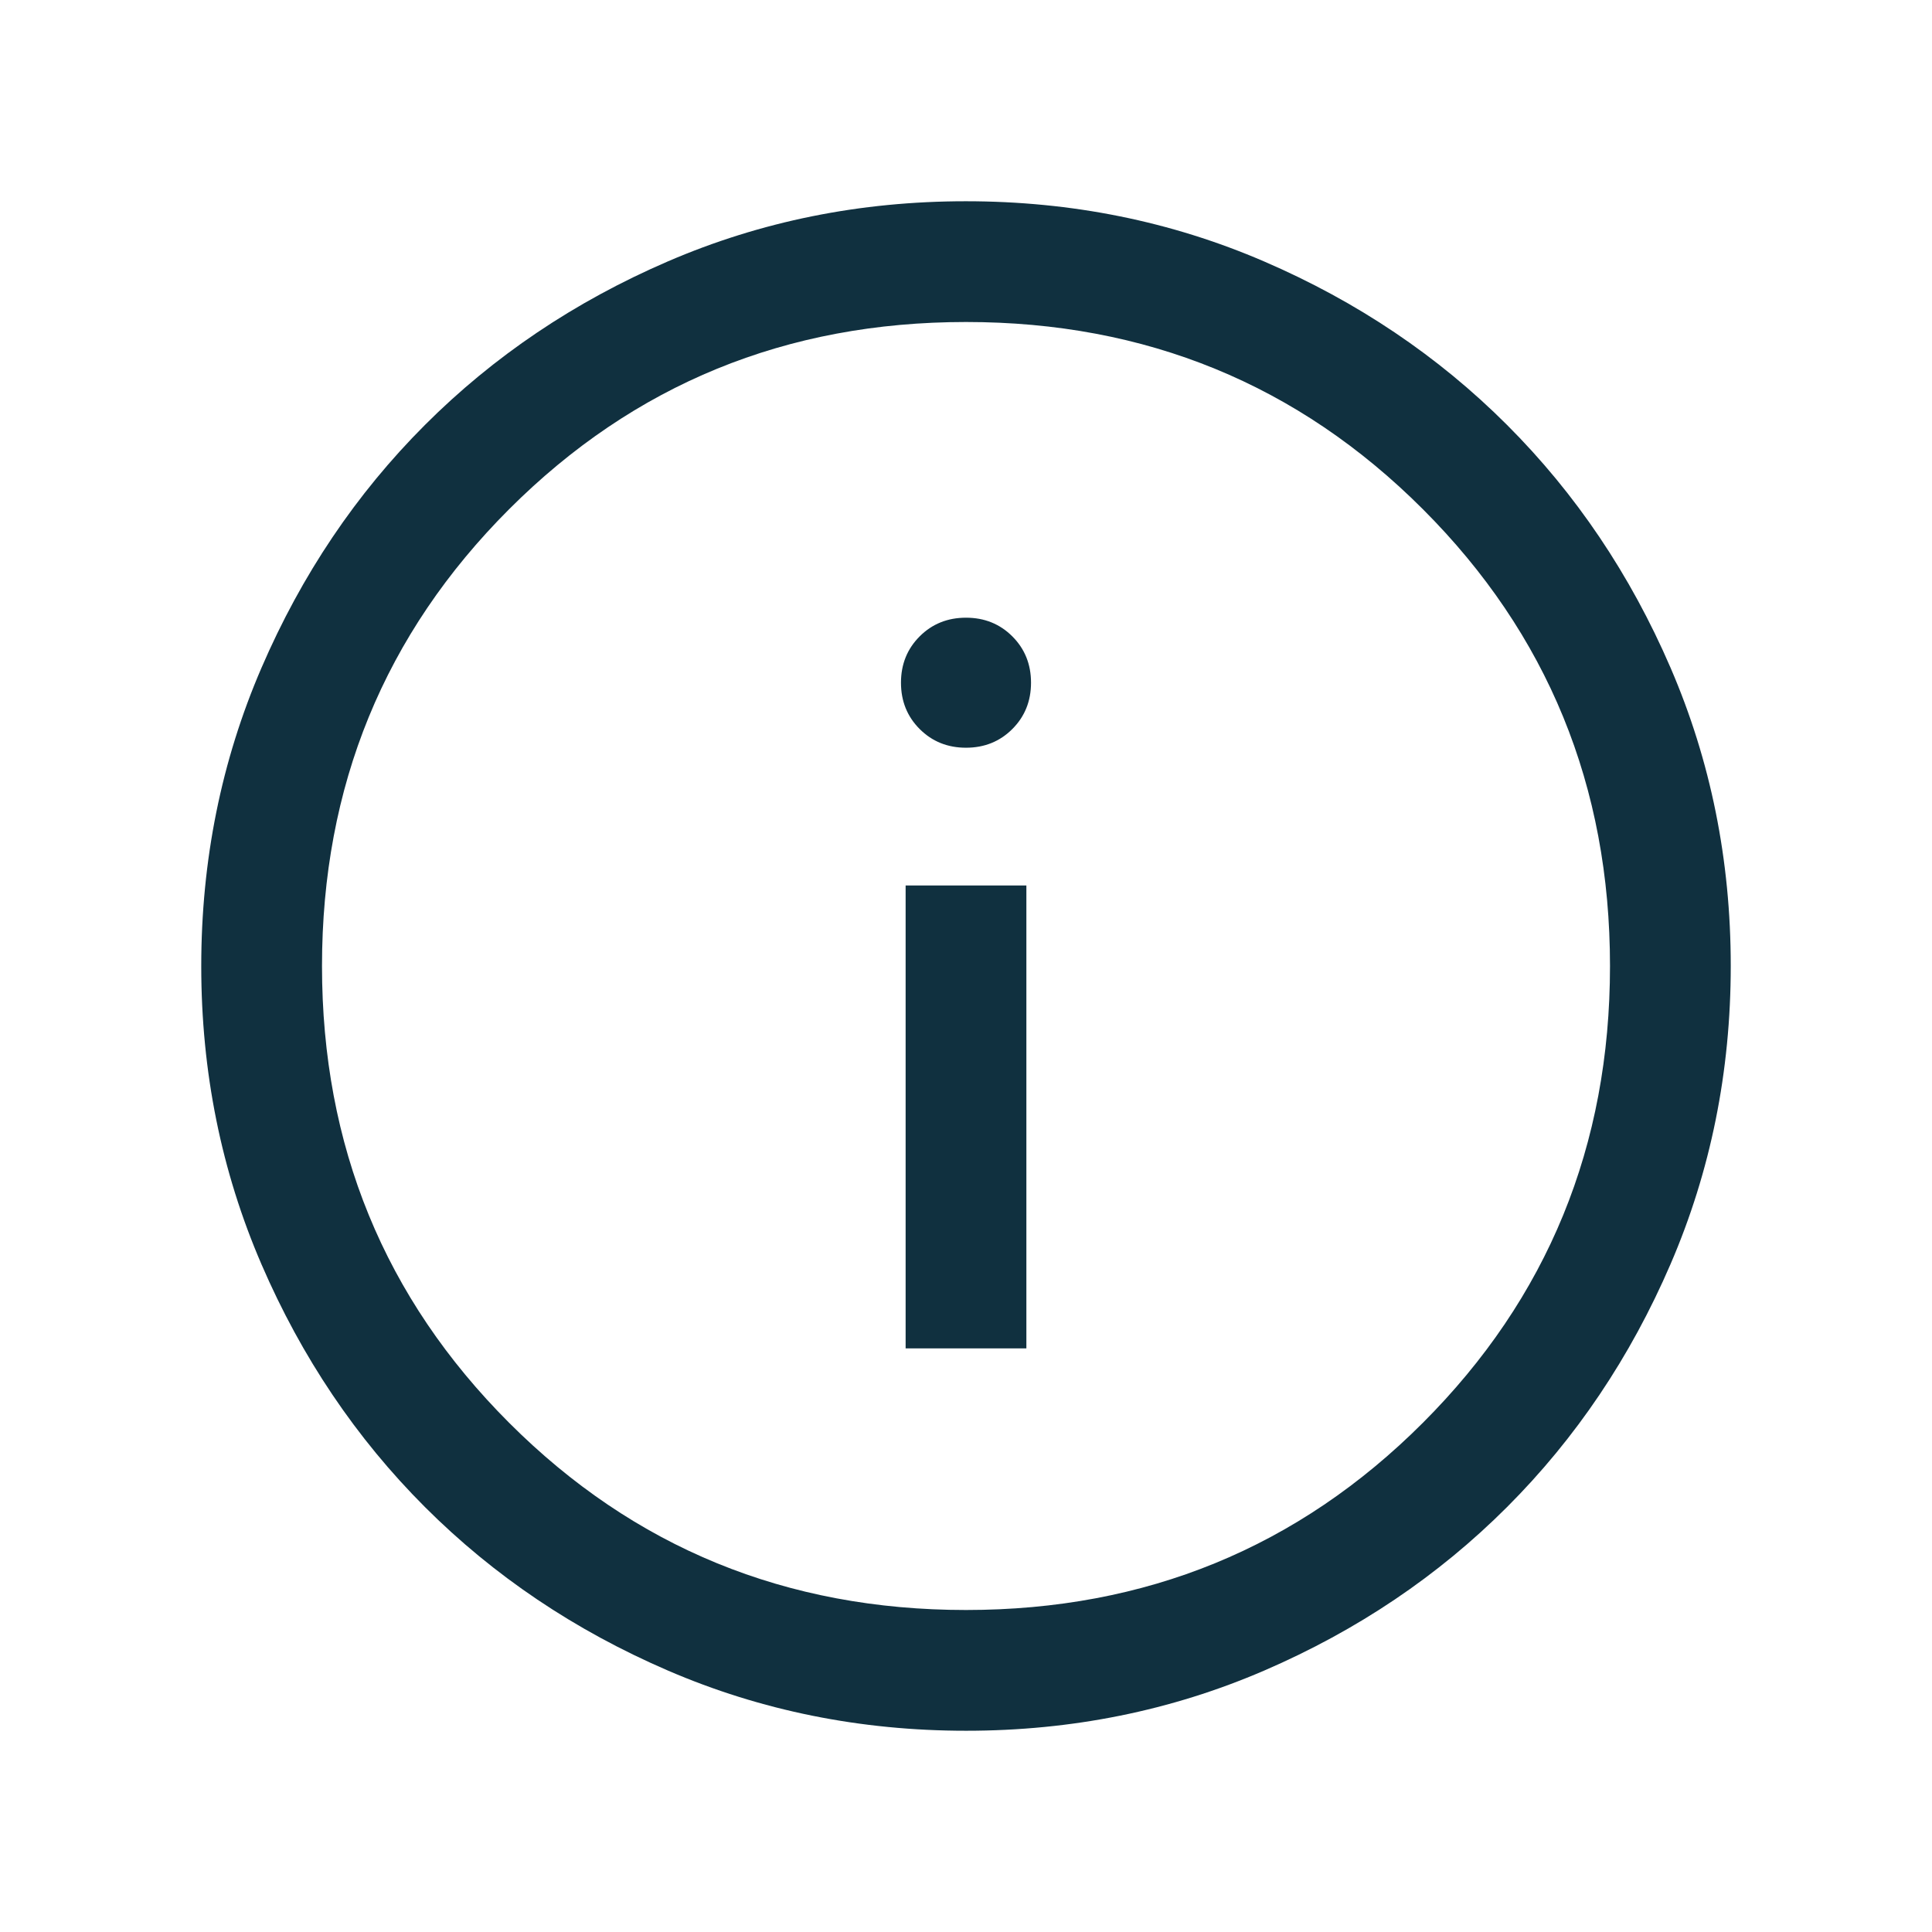
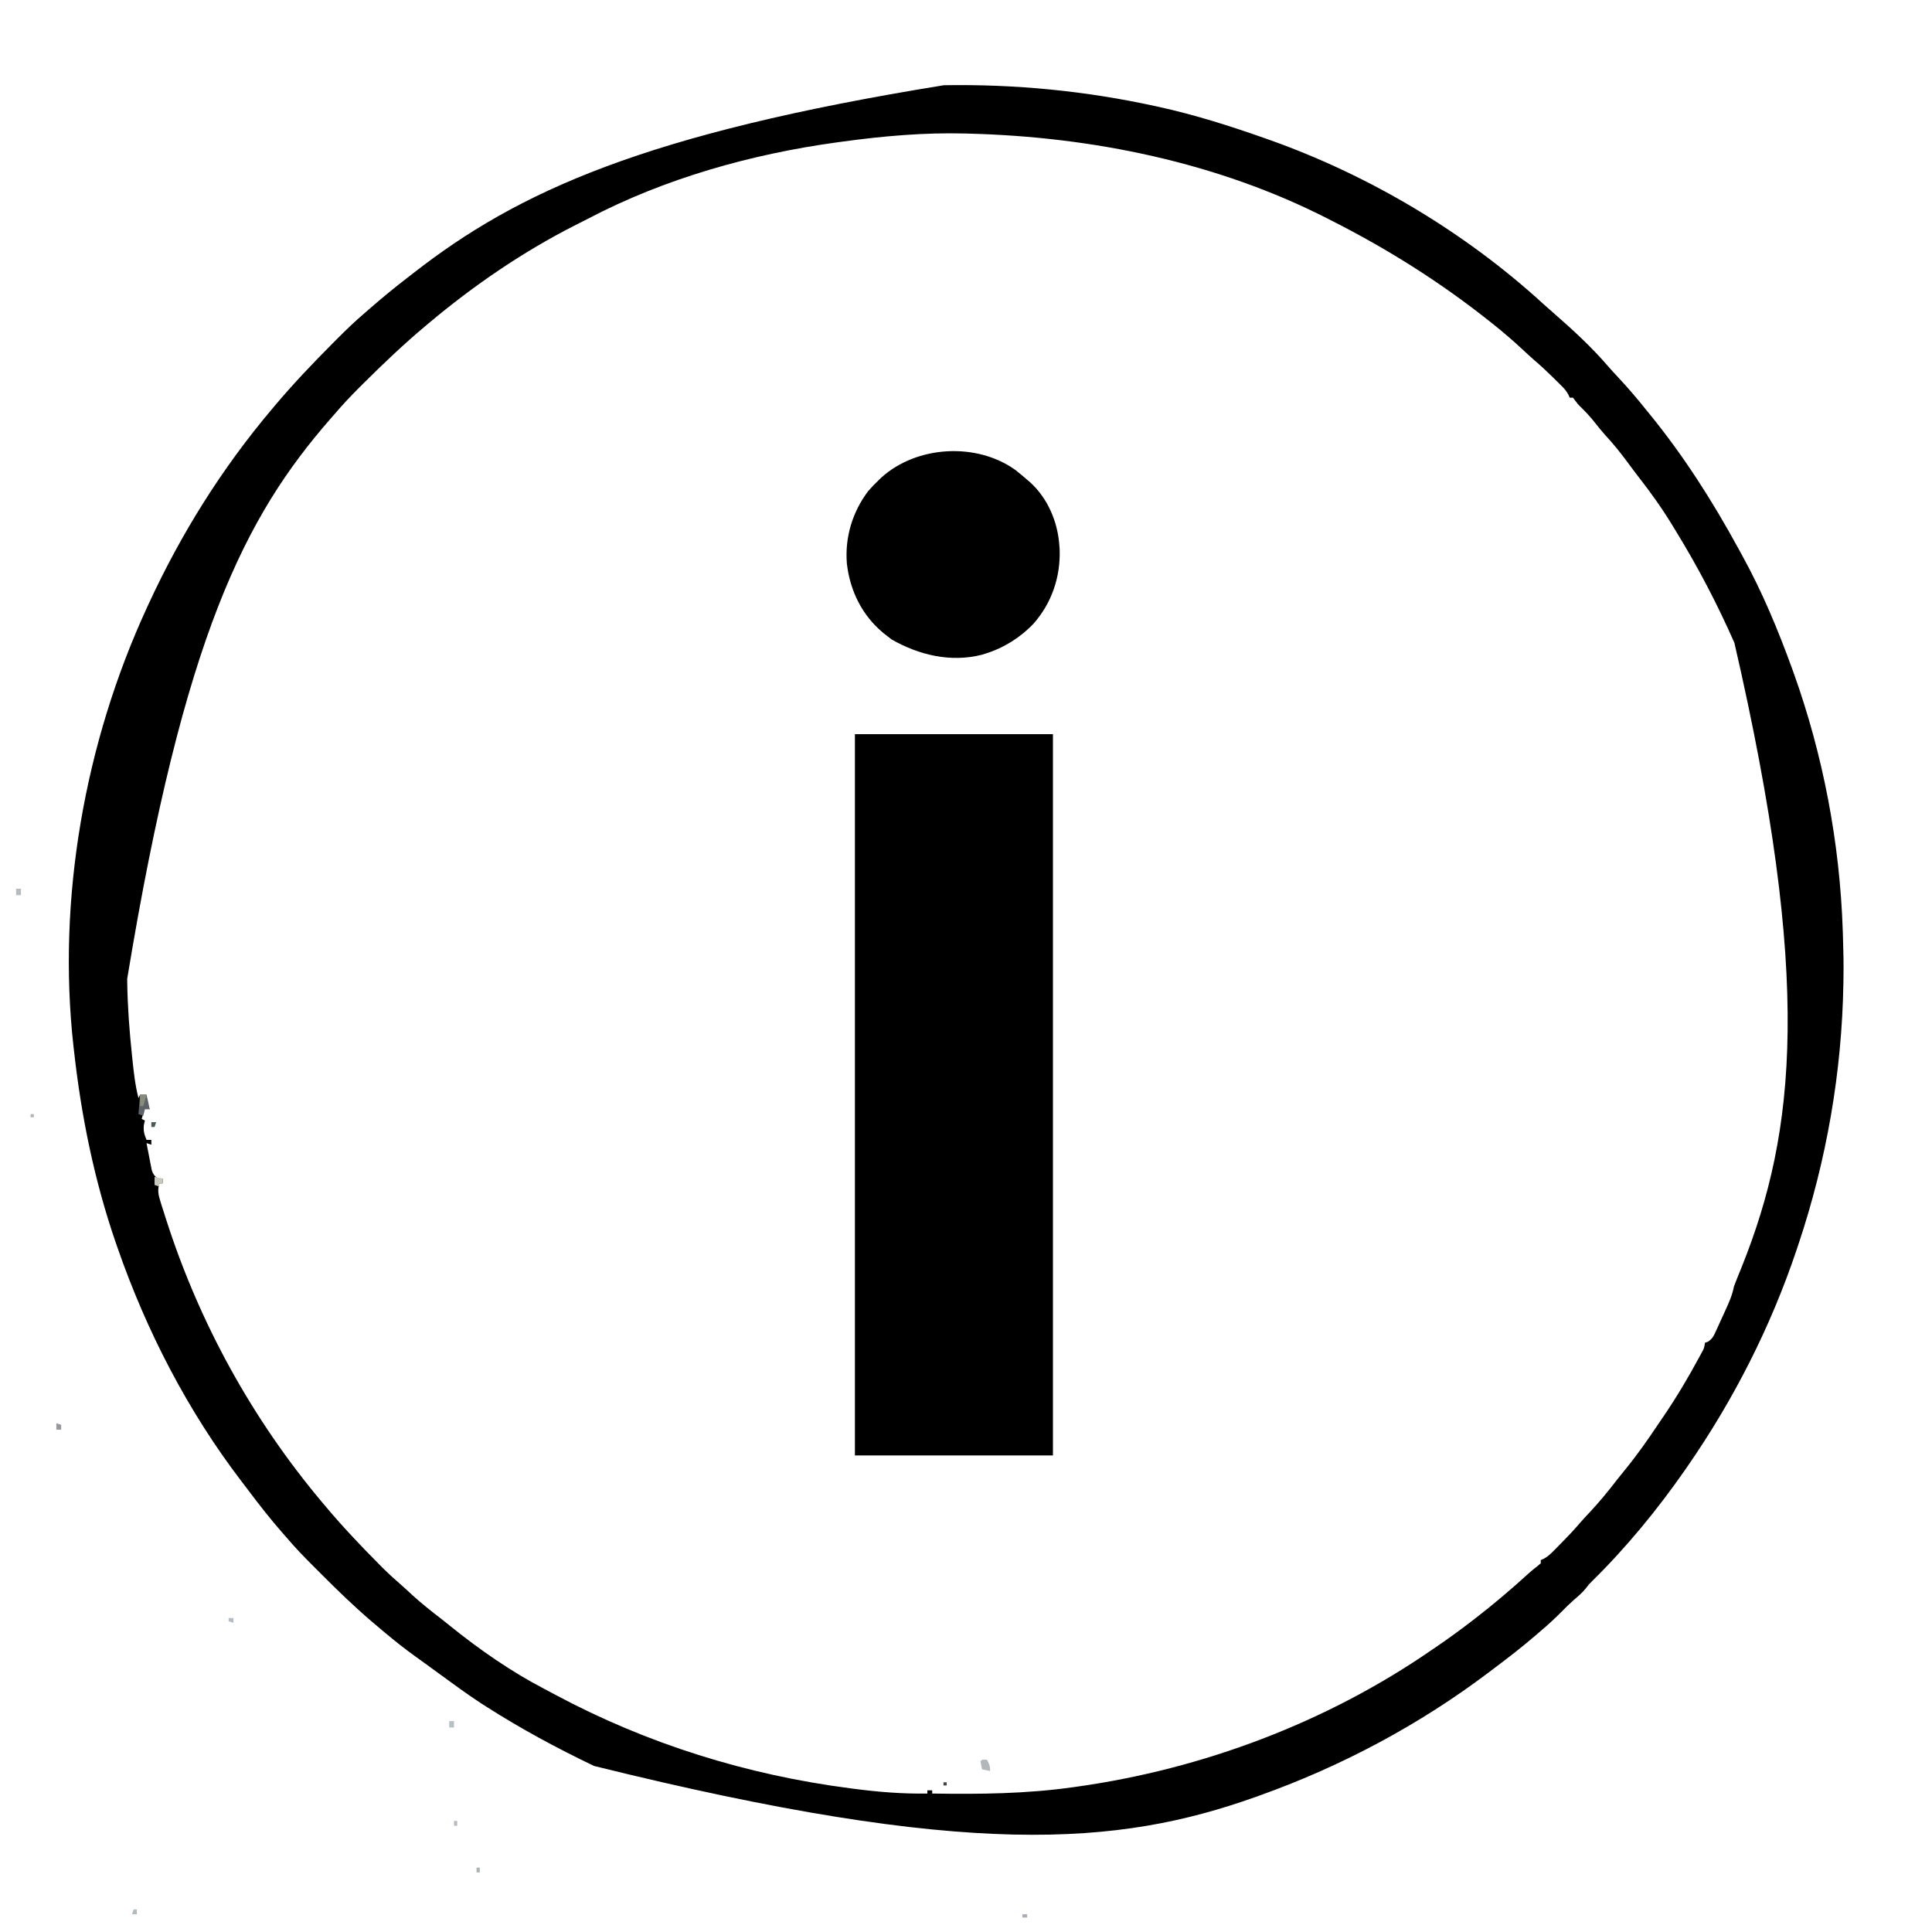
- <svg xmlns="http://www.w3.org/2000/svg" height="24px" viewBox="0 -960 960 960" width="24px" fill="#10303F">
-   <path d="M450-290h60v-230h-60v230Zm30-298.46q13.73 0 23.02-9.29t9.29-23.02q0-13.73-9.29-23.02-9.29-9.28-23.02-9.28t-23.02 9.28q-9.29 9.29-9.29 23.02t9.29 23.02q9.29 9.29 23.02 9.29Zm.07 488.46q-78.84 0-148.21-29.92t-120.68-81.21q-51.31-51.29-81.25-120.63Q100-401.1 100-479.93q0-78.84 29.92-148.21t81.21-120.68q51.29-51.31 120.63-81.25Q401.1-860 479.93-860q78.84 0 148.21 29.92t120.68 81.21q51.31 51.29 81.25 120.63Q860-558.9 860-480.07q0 78.84-29.92 148.21t-81.21 120.68q-51.29 51.31-120.63 81.25Q558.9-100 480.07-100Zm-.07-60q134 0 227-93t93-227q0-134-93-227t-227-93q-134 0-227 93t-93 227q0 134 93 227t227 93Zm0-320Z" />
+ <svg xmlns="http://www.w3.org/2000/svg" version="1.1" width="1200" height="1200">
+   <path d="M0 0 C44.467 -0.744 88.29 3.544 131.718 13.066 C132.748 13.292 132.748 13.292 133.798 13.522 C156.281 18.49 178.022 25.396 199.718 33.066 C200.771 33.438 201.824 33.809 202.909 34.191 C264.811 56.285 324.083 91.619 372.582 136.109 C374.495 137.862 376.438 139.563 378.406 141.254 C390.42 151.733 402.383 162.69 412.75 174.816 C414.796 177.155 416.902 179.427 419.023 181.698 C424.862 187.951 430.38 194.376 435.718 201.066 C436.639 202.196 437.561 203.325 438.484 204.453 C459.556 230.324 477.51 258.49 493.461 287.76 C494.284 289.27 495.11 290.777 495.94 292.283 C508.222 314.603 518.043 338.136 526.718 362.066 C527.095 363.106 527.473 364.146 527.861 365.217 C546.147 416.294 556.458 470.668 558.281 524.879 C558.322 526.114 558.364 527.349 558.407 528.621 C558.692 537.444 558.901 546.239 558.718 555.066 C558.706 555.938 558.693 556.809 558.68 557.707 C557.776 612.87 548.246 667.782 530.718 720.066 C530.143 721.793 530.143 721.793 529.555 723.555 C513.432 771.447 490.478 816.544 461.718 858.066 C461.252 858.74 460.786 859.413 460.305 860.107 C443.195 884.679 423.921 908.168 402.57 929.18 C400.601 931.117 400.601 931.117 398.656 933.691 C396.357 936.509 393.753 938.691 390.992 941.047 C388.462 943.294 386.094 945.658 383.718 948.066 C379.54 952.283 375.245 956.231 370.718 960.066 C369.798 960.864 368.877 961.662 367.929 962.484 C359.146 970.063 349.993 977.105 340.718 984.066 C339.584 984.924 339.584 984.924 338.428 985.798 C295.433 1018.273 247.416 1043.892 196.718 1062.066 C195.571 1062.478 194.424 1062.89 193.243 1063.315 C108.134 1093.539 14.954 1101.484 -217.292 1043.941 C-240.378 1032.889 -262.709 1020.863 -284.282 1007.066 C-285.939 1006.007 -285.939 1006.007 -287.629 1004.926 C-296.736 998.963 -305.486 992.475 -314.282 986.066 C-315.341 985.297 -316.401 984.527 -317.493 983.734 C-319.256 982.454 -321.018 981.171 -322.778 979.887 C-324.515 978.624 -326.257 977.369 -328.004 976.121 C-334.652 971.353 -341.02 966.33 -347.282 961.066 C-347.822 960.612 -348.362 960.159 -348.919 959.691 C-350.669 958.217 -352.414 956.736 -354.157 955.254 C-354.931 954.599 -354.931 954.599 -355.72 953.931 C-366.399 944.786 -376.495 935.02 -386.414 925.065 C-388.173 923.3 -389.938 921.54 -391.704 919.781 C-397.443 914.045 -403.045 908.272 -408.282 902.066 C-409.23 900.983 -410.181 899.901 -411.133 898.82 C-418.351 890.545 -425.091 881.968 -431.684 873.188 C-433.228 871.138 -434.786 869.099 -436.348 867.062 C-469.66 823.474 -495.313 773.807 -513.282 722.066 C-513.856 720.419 -513.856 720.419 -514.441 718.738 C-527.7 680.215 -535.773 640.517 -540.282 600.066 C-540.402 599.034 -540.522 598.001 -540.646 596.937 C-550.85 505.465 -533.636 408.396 -495.282 325.066 C-494.794 324.002 -494.305 322.937 -493.802 321.84 C-473.708 278.335 -448.25 237.686 -417.282 201.066 C-416.85 200.551 -416.418 200.036 -415.974 199.505 C-404.27 185.551 -391.761 172.458 -378.907 159.566 C-378.391 159.048 -377.874 158.529 -377.343 157.994 C-371.503 152.132 -365.598 146.42 -359.282 141.066 C-358.164 140.094 -357.046 139.12 -355.93 138.145 C-348.477 131.688 -340.889 125.449 -333.069 119.442 C-331.891 118.535 -330.716 117.625 -329.545 116.71 C-264.404 65.88 -185.674 30.017 0 0 Z M-63.282 35.066 C-64.331 35.208 -65.379 35.35 -66.46 35.496 C-119.716 42.812 -173.436 57.898 -221.155 82.96 C-223.575 84.219 -226.012 85.441 -228.45 86.664 C-261.43 103.347 -292.011 124.298 -320.282 148.066 C-321.063 148.72 -321.063 148.72 -321.86 149.388 C-335.444 160.782 -348.229 172.929 -360.782 185.441 C-361.714 186.369 -362.646 187.296 -363.606 188.251 C-368.706 193.363 -373.6 198.57 -378.282 204.066 C-379.231 205.15 -380.181 206.232 -381.133 207.312 C-433.884 267.787 -472.11 341.589 -507.282 555.066 C-507.263 556.417 -507.263 556.417 -507.244 557.795 C-507.004 572.681 -505.897 587.394 -504.344 602.191 C-504.216 603.428 -504.216 603.428 -504.086 604.689 C-503.224 612.914 -502.349 621.038 -500.282 629.066 C-499.952 628.406 -499.622 627.746 -499.282 627.066 C-497.962 627.066 -496.642 627.066 -495.282 627.066 C-495.612 628.056 -495.942 629.046 -496.282 630.066 C-494.907 633.233 -494.907 633.233 -493.282 636.066 C-494.272 635.736 -495.262 635.406 -496.282 635.066 C-496.942 637.376 -497.602 639.686 -498.282 642.066 C-497.622 642.396 -496.962 642.726 -496.282 643.066 C-496.488 643.933 -496.694 644.799 -496.907 645.691 C-497.322 649.431 -496.678 651.616 -495.282 655.066 C-494.292 655.066 -493.302 655.066 -492.282 655.066 C-492.282 656.056 -492.282 657.046 -492.282 658.066 C-493.272 657.736 -494.262 657.406 -495.282 657.066 C-494.696 660.174 -494.085 663.277 -493.469 666.379 C-493.304 667.26 -493.138 668.141 -492.967 669.049 C-492.711 670.32 -492.711 670.32 -492.45 671.617 C-492.298 672.397 -492.146 673.178 -491.99 673.982 C-491.165 676.409 -490.319 677.524 -488.282 679.066 C-487.292 679.066 -486.302 679.066 -485.282 679.066 C-485.282 680.056 -485.282 681.046 -485.282 682.066 C-485.942 682.066 -486.602 682.066 -487.282 682.066 C-488.463 686.273 -488.026 688.915 -486.727 693.055 C-486.364 694.224 -486.001 695.393 -485.628 696.597 C-485.225 697.845 -484.822 699.093 -484.407 700.379 C-483.991 701.686 -483.576 702.994 -483.16 704.301 C-462.559 768.621 -429.735 828.368 -386.282 880.066 C-385.636 880.84 -385.636 880.84 -384.977 881.629 C-374.189 894.518 -362.698 906.717 -350.844 918.629 C-350.206 919.271 -349.569 919.914 -348.912 920.576 C-345.107 924.368 -341.18 927.963 -337.115 931.474 C-334.744 933.534 -332.453 935.675 -330.157 937.816 C-324.405 943.055 -318.362 947.83 -312.199 952.573 C-310.261 954.083 -308.35 955.623 -306.442 957.172 C-288.473 971.641 -268.832 985.326 -248.344 995.99 C-245.928 997.251 -243.529 998.544 -241.129 999.836 C-184.06 1030.328 -122.267 1049.524 -58.157 1057.816 C-57.343 1057.923 -56.53 1058.03 -55.692 1058.14 C-40.58 1060.108 -25.538 1061.331 -10.282 1061.066 C-10.282 1060.406 -10.282 1059.746 -10.282 1059.066 C-9.292 1059.066 -8.302 1059.066 -7.282 1059.066 C-7.282 1059.726 -7.282 1060.386 -7.282 1061.066 C22.334 1061.538 51.366 1061.252 80.718 1057.066 C81.391 1056.972 82.064 1056.878 82.758 1056.781 C160.905 1045.786 237.662 1016.918 302.718 972.066 C303.846 971.299 304.973 970.532 306.101 969.766 C313.466 964.74 320.645 959.494 327.718 954.066 C328.266 953.646 328.814 953.226 329.378 952.793 C341.199 943.697 352.531 934.073 363.535 924.004 C365.133 922.585 366.798 921.24 368.496 919.941 C369.229 919.323 369.963 918.704 370.718 918.066 C370.718 917.406 370.718 916.746 370.718 916.066 C371.308 915.802 371.897 915.538 372.504 915.266 C374.803 914.021 376.308 912.721 378.144 910.871 C378.772 910.242 379.4 909.613 380.047 908.964 C381.029 907.963 381.029 907.963 382.031 906.941 C382.708 906.257 383.385 905.573 384.083 904.868 C387.83 901.06 391.49 897.215 394.933 893.129 C396.867 890.895 398.885 888.749 400.911 886.599 C407.133 879.977 412.787 873.059 418.321 865.858 C419.727 864.055 421.165 862.282 422.617 860.516 C430.074 851.425 436.781 841.945 443.31 832.17 C444.493 830.403 445.691 828.648 446.894 826.895 C455.101 814.865 462.578 802.268 469.468 789.441 C469.803 788.82 470.139 788.199 470.484 787.559 C472.191 784.48 472.191 784.48 472.718 781.066 C473.312 780.863 473.906 780.66 474.518 780.45 C477.631 778.492 478.396 776.247 479.917 772.922 C480.198 772.315 480.479 771.708 480.768 771.083 C481.357 769.801 481.941 768.515 482.519 767.227 C483.401 765.265 484.301 763.313 485.205 761.361 C487.523 756.295 489.681 751.565 490.718 746.066 C491.395 744.21 492.117 742.369 492.871 740.543 C493.312 739.456 493.754 738.369 494.209 737.249 C494.687 736.075 495.164 734.901 495.656 733.691 C529.184 649.883 539.386 556.247 490.988 346.348 C480.475 322.495 468.368 299.267 454.718 277.066 C454.207 276.221 453.697 275.376 453.17 274.506 C446.522 263.512 439.267 253.239 431.33 243.143 C429.171 240.361 427.084 237.53 424.995 234.697 C420.525 228.642 415.939 222.882 410.804 217.367 C408.614 214.952 406.602 212.446 404.593 209.879 C401.671 206.163 398.592 202.813 395.187 199.539 C393.718 198.066 393.718 198.066 391.906 195.629 C391.514 195.113 391.122 194.598 390.718 194.066 C390.058 194.066 389.398 194.066 388.718 194.066 C388.45 193.473 388.181 192.879 387.904 192.267 C386.713 190.057 385.516 188.62 383.742 186.859 C382.866 185.985 382.866 185.985 381.972 185.093 C381.352 184.486 380.732 183.879 380.093 183.254 C379.137 182.309 379.137 182.309 378.162 181.344 C374.487 177.733 370.762 174.224 366.828 170.895 C364.532 168.905 362.315 166.844 360.096 164.77 C353.841 158.928 347.43 153.383 340.718 148.066 C339.904 147.419 339.904 147.419 339.074 146.758 C308.301 122.298 275.776 101.832 240.718 84.066 C239.487 83.435 239.487 83.435 238.231 82.791 C169.849 47.904 92.042 32.046 15.718 30.066 C14.948 30.043 14.178 30.02 13.385 29.996 C-12.096 29.284 -38.069 31.603 -63.282 35.066 Z " fill="#000000" transform="translate(586.2817,52.93359)" />
+   <path d="M0 0 C40.59 0 81.18 0 123 0 C123 147.84 123 295.68 123 448 C82.41 448 41.82 448 0 448 C0 300.16 0 152.32 0 0 Z " fill="#000000" transform="translate(531,456)" />
+   <path d="M0 0 C2.543 1.978 4.989 4.027 7.414 6.148 C8.356 6.947 8.356 6.947 9.316 7.762 C20.305 17.803 26.45 32.443 27.414 47.148 C27.466 47.856 27.517 48.564 27.57 49.293 C28.247 66.306 22.629 82.853 11.289 95.586 C3.218 104.109 -7.36 110.734 -18.586 114.148 C-19.301 114.371 -20.017 114.594 -20.754 114.824 C-40.199 119.744 -59.722 115.032 -76.773 105.336 C-77.702 104.614 -78.63 103.892 -79.586 103.148 C-80.331 102.57 -81.076 101.991 -81.844 101.395 C-95.128 90.365 -102.605 75.246 -104.586 58.148 C-105.88 41.822 -101.117 26.097 -91.273 13.094 C-89.134 10.658 -86.939 8.378 -84.586 6.148 C-83.818 5.404 -83.818 5.404 -83.035 4.645 C-61.02 -15.138 -24.002 -17.186 0 0 Z " fill="#000000" transform="translate(630.5859,291.8516)" />
+   <path d="M0 0 C1.32 0 2.64 0 4 0 C4.773 2.982 5.412 5.976 6 9 C5.01 9 4.02 9 3 9 C2.67 10.32 2.34 11.64 2 13 C1.01 12.67 0.02 12.34 -1 12 C-0.67 8.04 -0.34 4.08 0 0 Z " fill="#5E6369" transform="translate(87,680)" />
+   <path d="M0 0 C0.99 0 1.98 0 3 0 C4.461 2.647 5 3.894 5 7 C3.35 6.67 1.7 6.34 0 6 C-0.382 4.344 -0.714 2.675 -1 1 C-0.67 0.67 -0.34 0.34 0 0 Z " fill="#B4B7BA" transform="translate(610,1093)" />
+   <path d="M0 0 C2.475 0.495 2.475 0.495 5 1 C5 1.99 5 2.98 5 4 C4.34 4 3.68 4 3 4 C3 4.66 3 5.32 3 6 C2.01 5.67 1.02 5.34 0 5 C0 3.35 0 1.7 0 0 Z " fill="#C6CABD" transform="translate(96,731)" />
+   <path d="M0 0 C1.32 0 2.64 0 4 0 C3.34 2.31 2.68 4.62 2 7 C1.34 7 0.68 7 0 7 C0 4.69 0 2.38 0 0 Z " fill="#888D7B" transform="translate(87,680)" />
+   <path d="M0 0 C0.99 0 1.98 0 3 0 C3 1.32 3 2.64 3 4 C2.01 4 1.02 4 0 4 C0 2.68 0 1.36 0 0 Z " fill="#B9C0C3" transform="translate(279,1069)" />
+   <path d="M0 0 C0.99 0 1.98 0 3 0 C3 1.32 3 2.64 3 4 C2.01 4 1.02 4 0 4 C0 2.68 0 1.36 0 0 Z " fill="#B6BBBE" transform="translate(10,552)" />
+   <path d="M0 0 C0.99 0.33 1.98 0.66 3 1 C3 1.99 3 2.98 3 4 C2.01 4 1.02 4 0 4 C0 2.68 0 1.36 0 0 Z " fill="#96989D" transform="translate(35,884)" />
+   <path d="M0 0 C0.66 0 1.32 0 2 0 C2 0.99 2 1.98 2 3 C1.01 3 0.02 3 -1 3 C-0.67 2.01 -0.34 1.02 0 0 Z " fill="#B2BBBE" transform="translate(83,1186)" />
+   <path d="M0 0 C0.99 0 1.98 0 3 0 C3 0.99 3 1.98 3 3 C2.01 2.67 1.02 2.34 0 2 C0 1.34 0 0.68 0 0 Z " fill="#B6BCC5" transform="translate(142,1005)" />
+   <path d="M0 0 C0.99 0 1.98 0 3 0 C2.67 0.99 2.34 1.98 2 3 C1.34 3 0.68 3 0 3 C0 2.01 0 1.02 0 0 Z " fill="#4B5959" transform="translate(94,697)" />
+   <path d="M0 0 C0.99 0 1.98 0 3 0 C3 0.66 3 1.32 3 2 C2.01 2 1.02 2 0 2 C0 1.34 0 0.68 0 0 Z " fill="#A8AEB3" transform="translate(635,1189)" />
+   <path d="M0 0 C0.66 0 1.32 0 2 0 C2 0.99 2 1.98 2 3 C1.34 3 0.68 3 0 3 C0 2.01 0 1.02 0 0 Z " fill="#ABB3B3" transform="translate(296,1160)" />
+   <path d="M0 0 C0.66 0 1.32 0 2 0 C2 0.99 2 1.98 2 3 C1.34 3 0.68 3 0 3 C0 2.01 0 1.02 0 0 Z " fill="#B5BBBF" transform="translate(282,1131)" />
+   <path d="M0 0 C0.66 0 1.32 0 2 0 C2 0.66 2 1.32 2 2 C1.34 2 0.68 2 0 2 C0 1.34 0 0.68 0 0 Z " fill="#424543" transform="translate(586,1107)" />
+   <path d="M0 0 C0.66 0 1.32 0 2 0 C2 0.66 2 1.32 2 2 C1.34 2 0.68 2 0 2 C0 1.34 0 0.68 0 0 Z " fill="#B1B5BA" transform="translate(19,692)" />
</svg>
